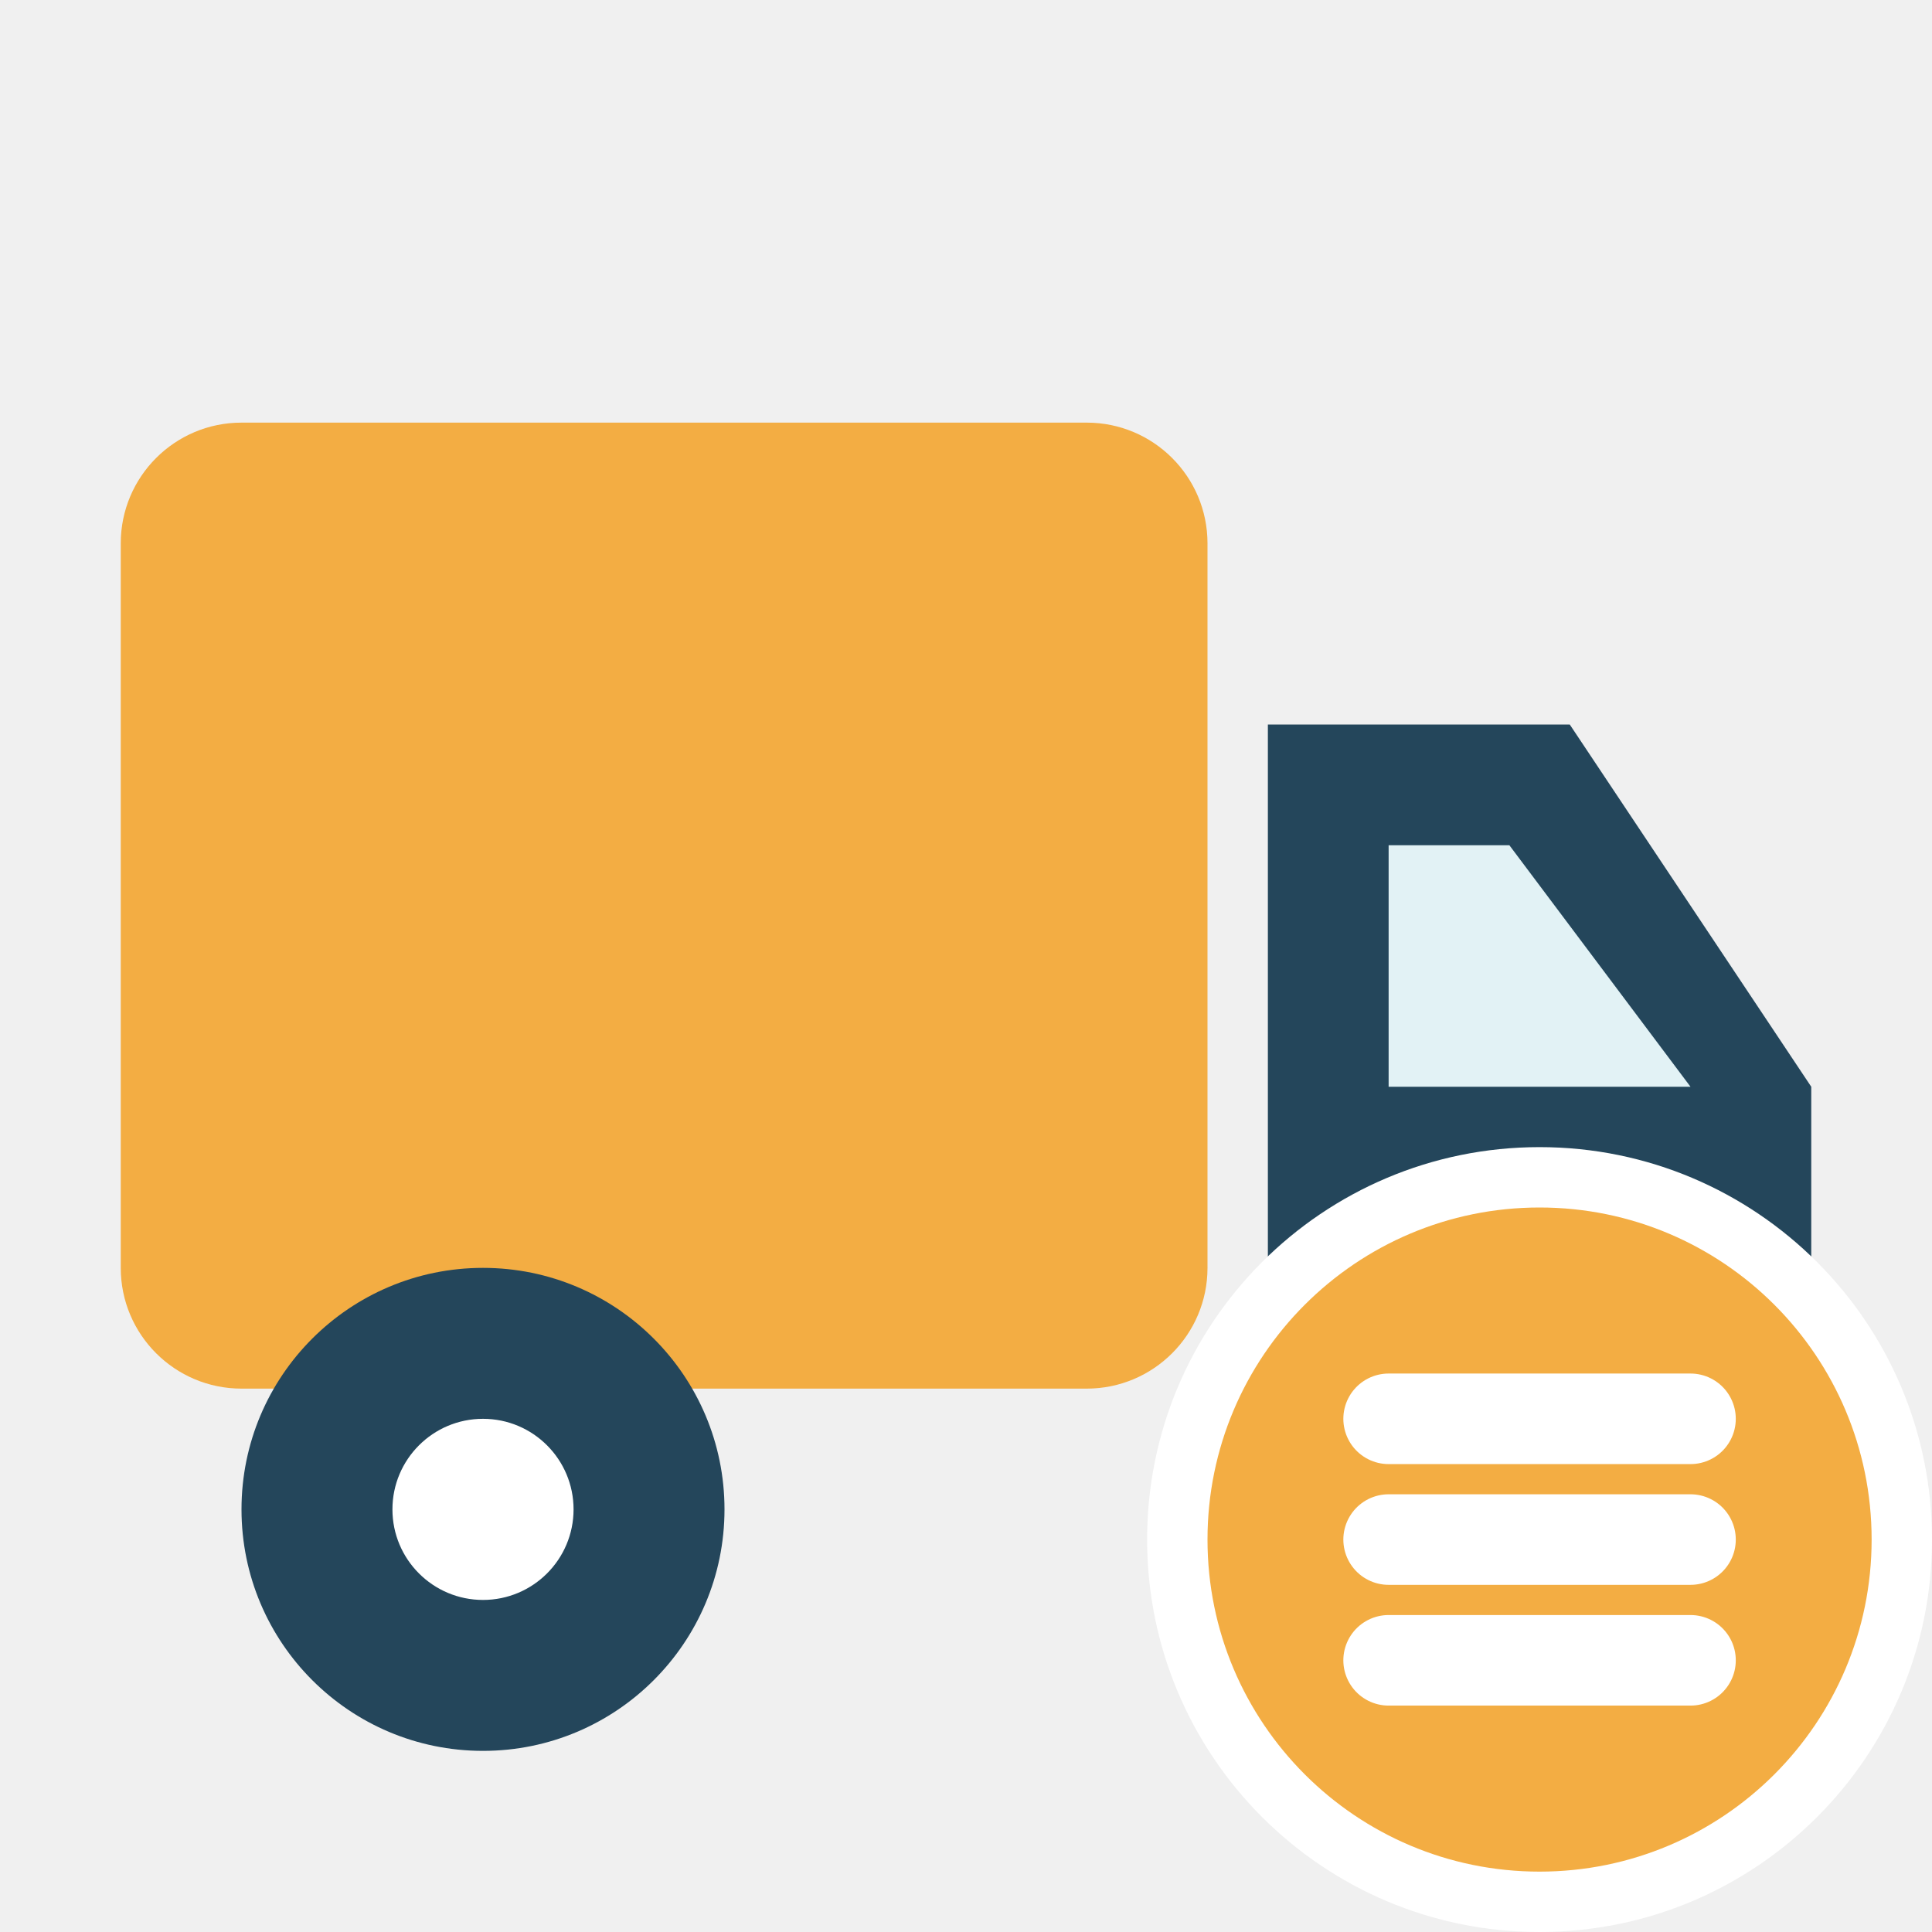
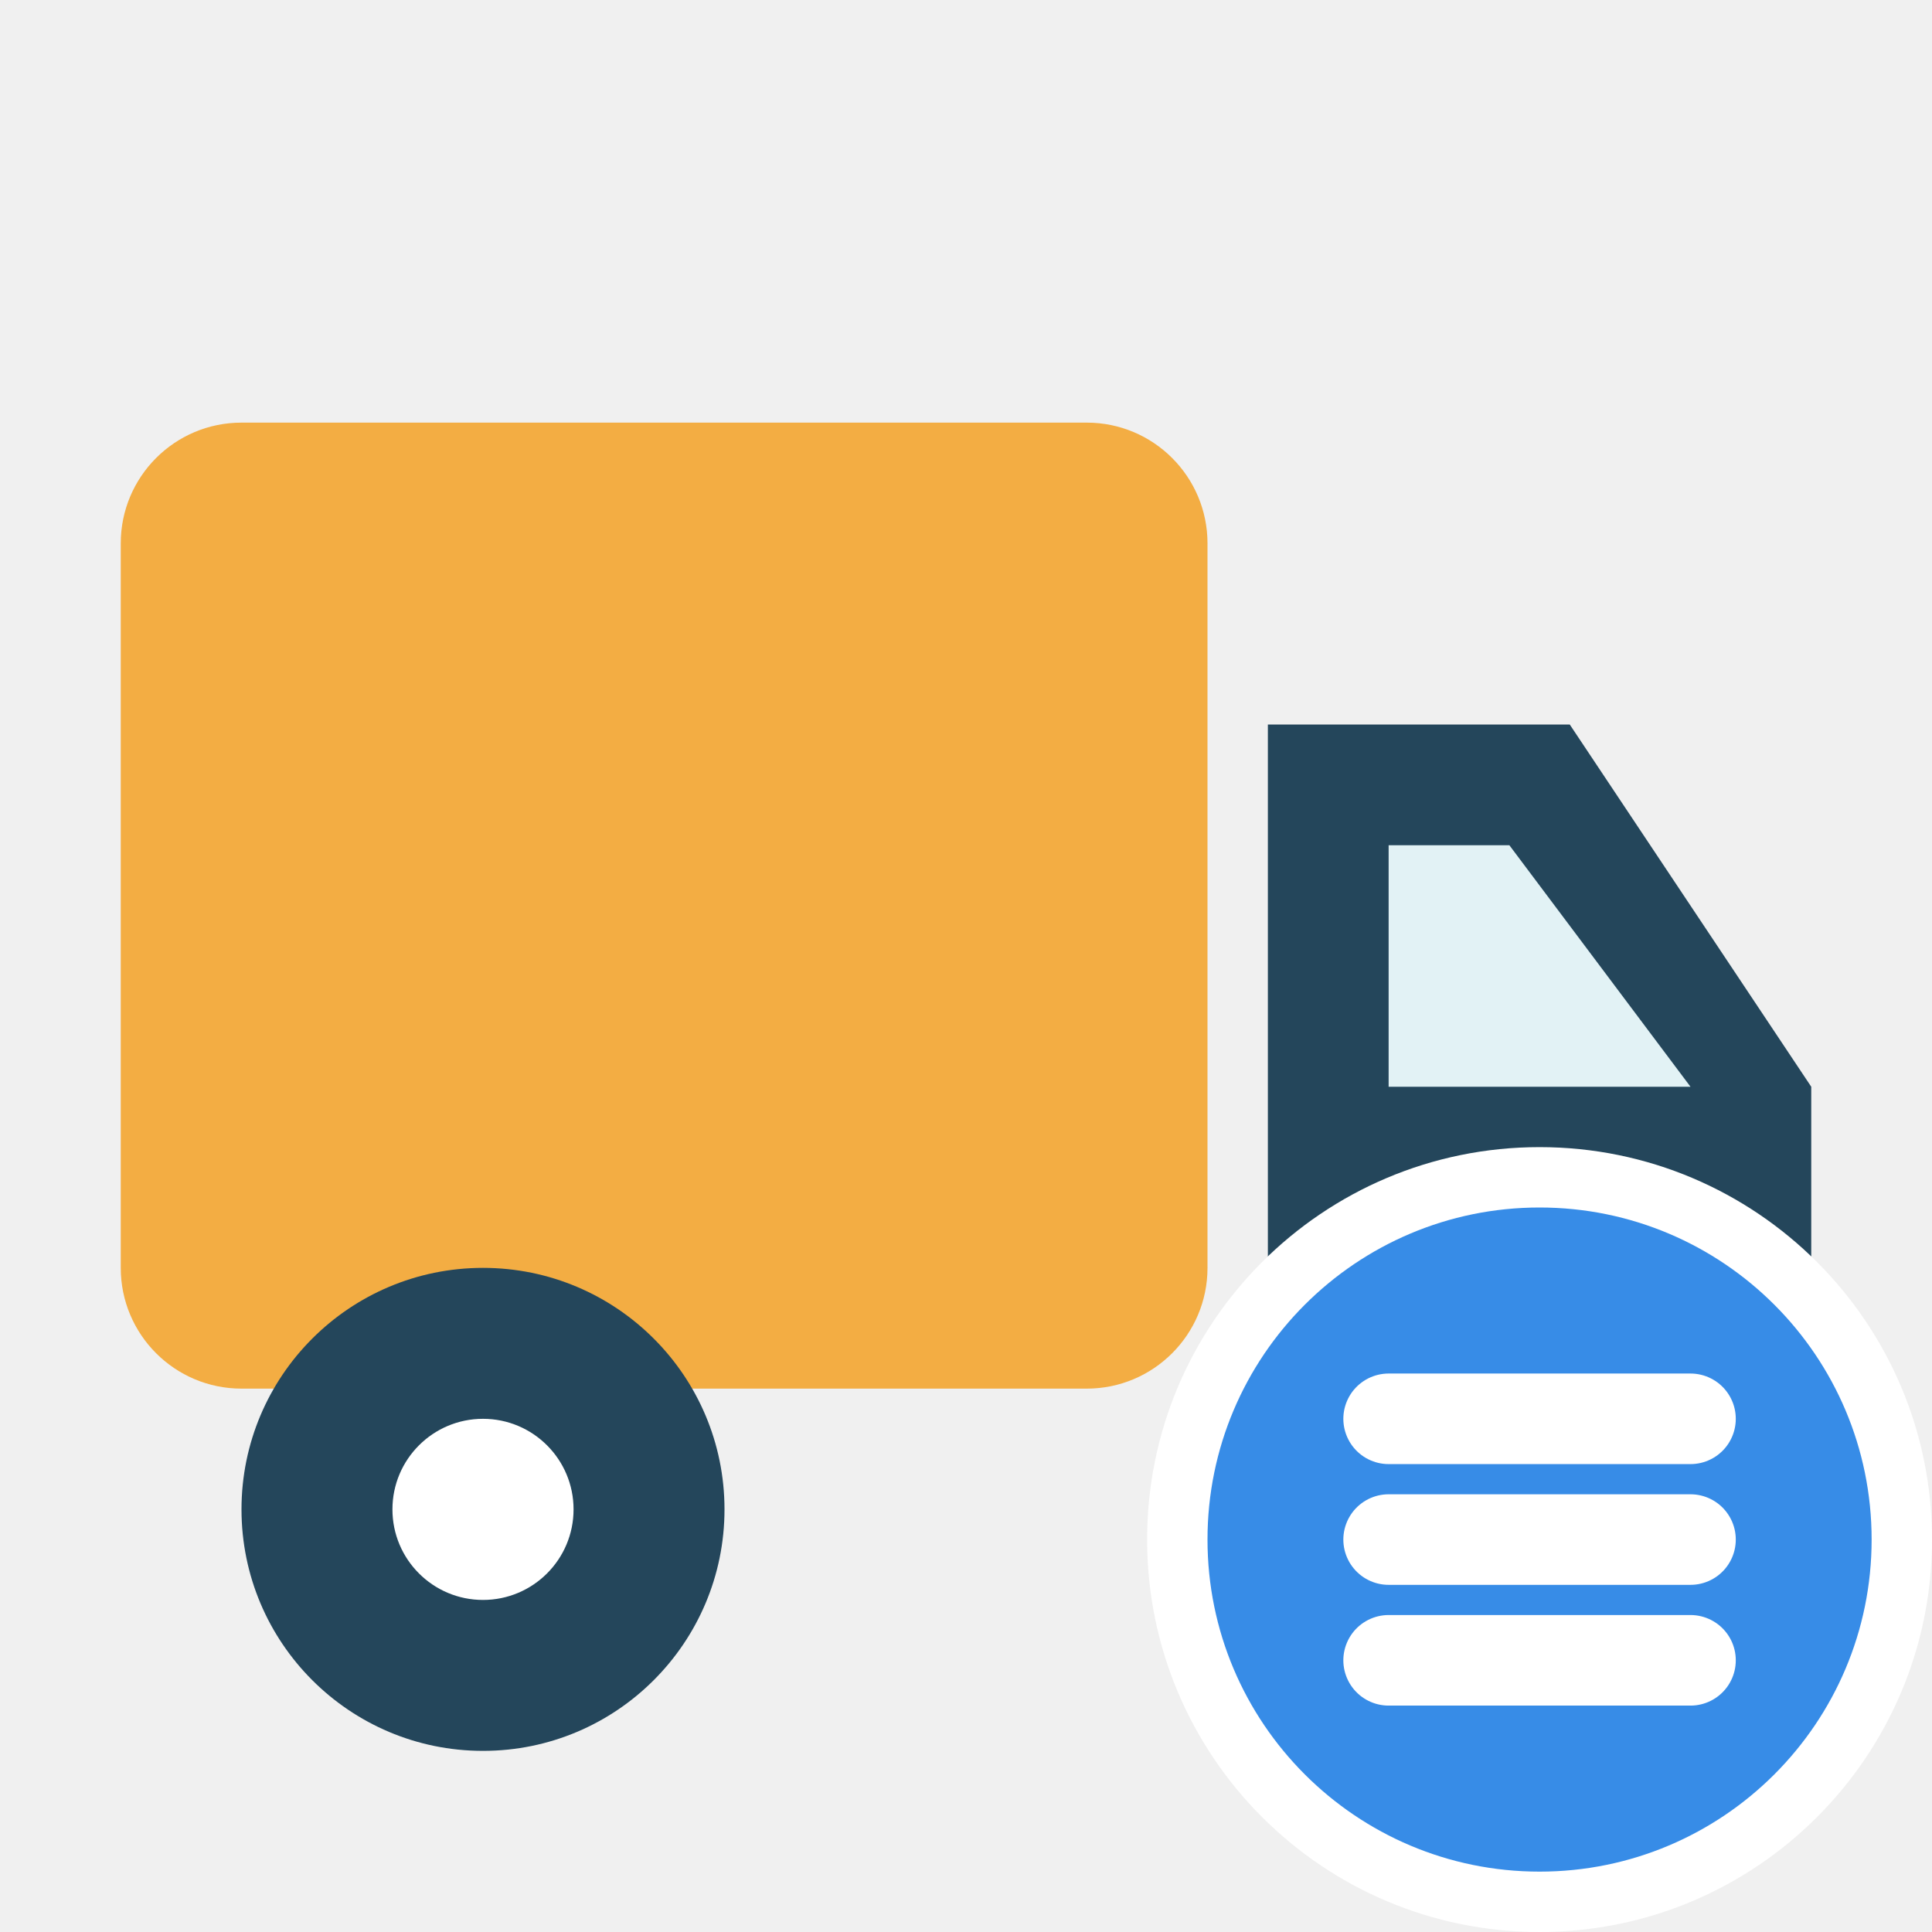
<svg xmlns="http://www.w3.org/2000/svg" width="32" height="32" viewBox="0 0 32 32">
  <rect x="2" y="7" width="18" height="16" rx="2" fill="#F3AD43" />
  <polygon points="21,12 26,12 30,18 30,24 21,24" fill="#24465B" />
  <polygon points="23,14 25,14 28,18 23,18" fill="#E2F2F5" />
  <ellipse cx="8.0" cy="25.0" rx="4.0" ry="4.0" fill="#24465B" />
  <ellipse cx="8.0" cy="25.0" rx="1.5" ry="1.5" fill="#FFFFFF" />
  <ellipse cx="25.0" cy="25.0" rx="4.0" ry="4.0" fill="#24465B" />
  <ellipse cx="25.0" cy="25.0" rx="1.5" ry="1.5" fill="#FFFFFF" />
  <ellipse cx="25.5" cy="25.5" rx="6.5" ry="6.5" fill="#FFFFFF" />
-   <ellipse cx="25.5" cy="25.5" rx="5.5" ry="5.5" fill="#F3AD43" />
+   <ellipse cx="25.5" cy="25.5" rx="5.5" ry="5.5" fill="#378CE7" />
  <polyline points="23,23.5 28,23.5" fill="none" stroke="#FFFFFF" stroke-width="1.5" stroke-linecap="round" stroke-linejoin="round" />
  <polyline points="23,25.5 28,25.5" fill="none" stroke="#FFFFFF" stroke-width="1.5" stroke-linecap="round" stroke-linejoin="round" />
  <polyline points="23,27.5 28,27.5" fill="none" stroke="#FFFFFF" stroke-width="1.5" stroke-linecap="round" stroke-linejoin="round" />
</svg>
